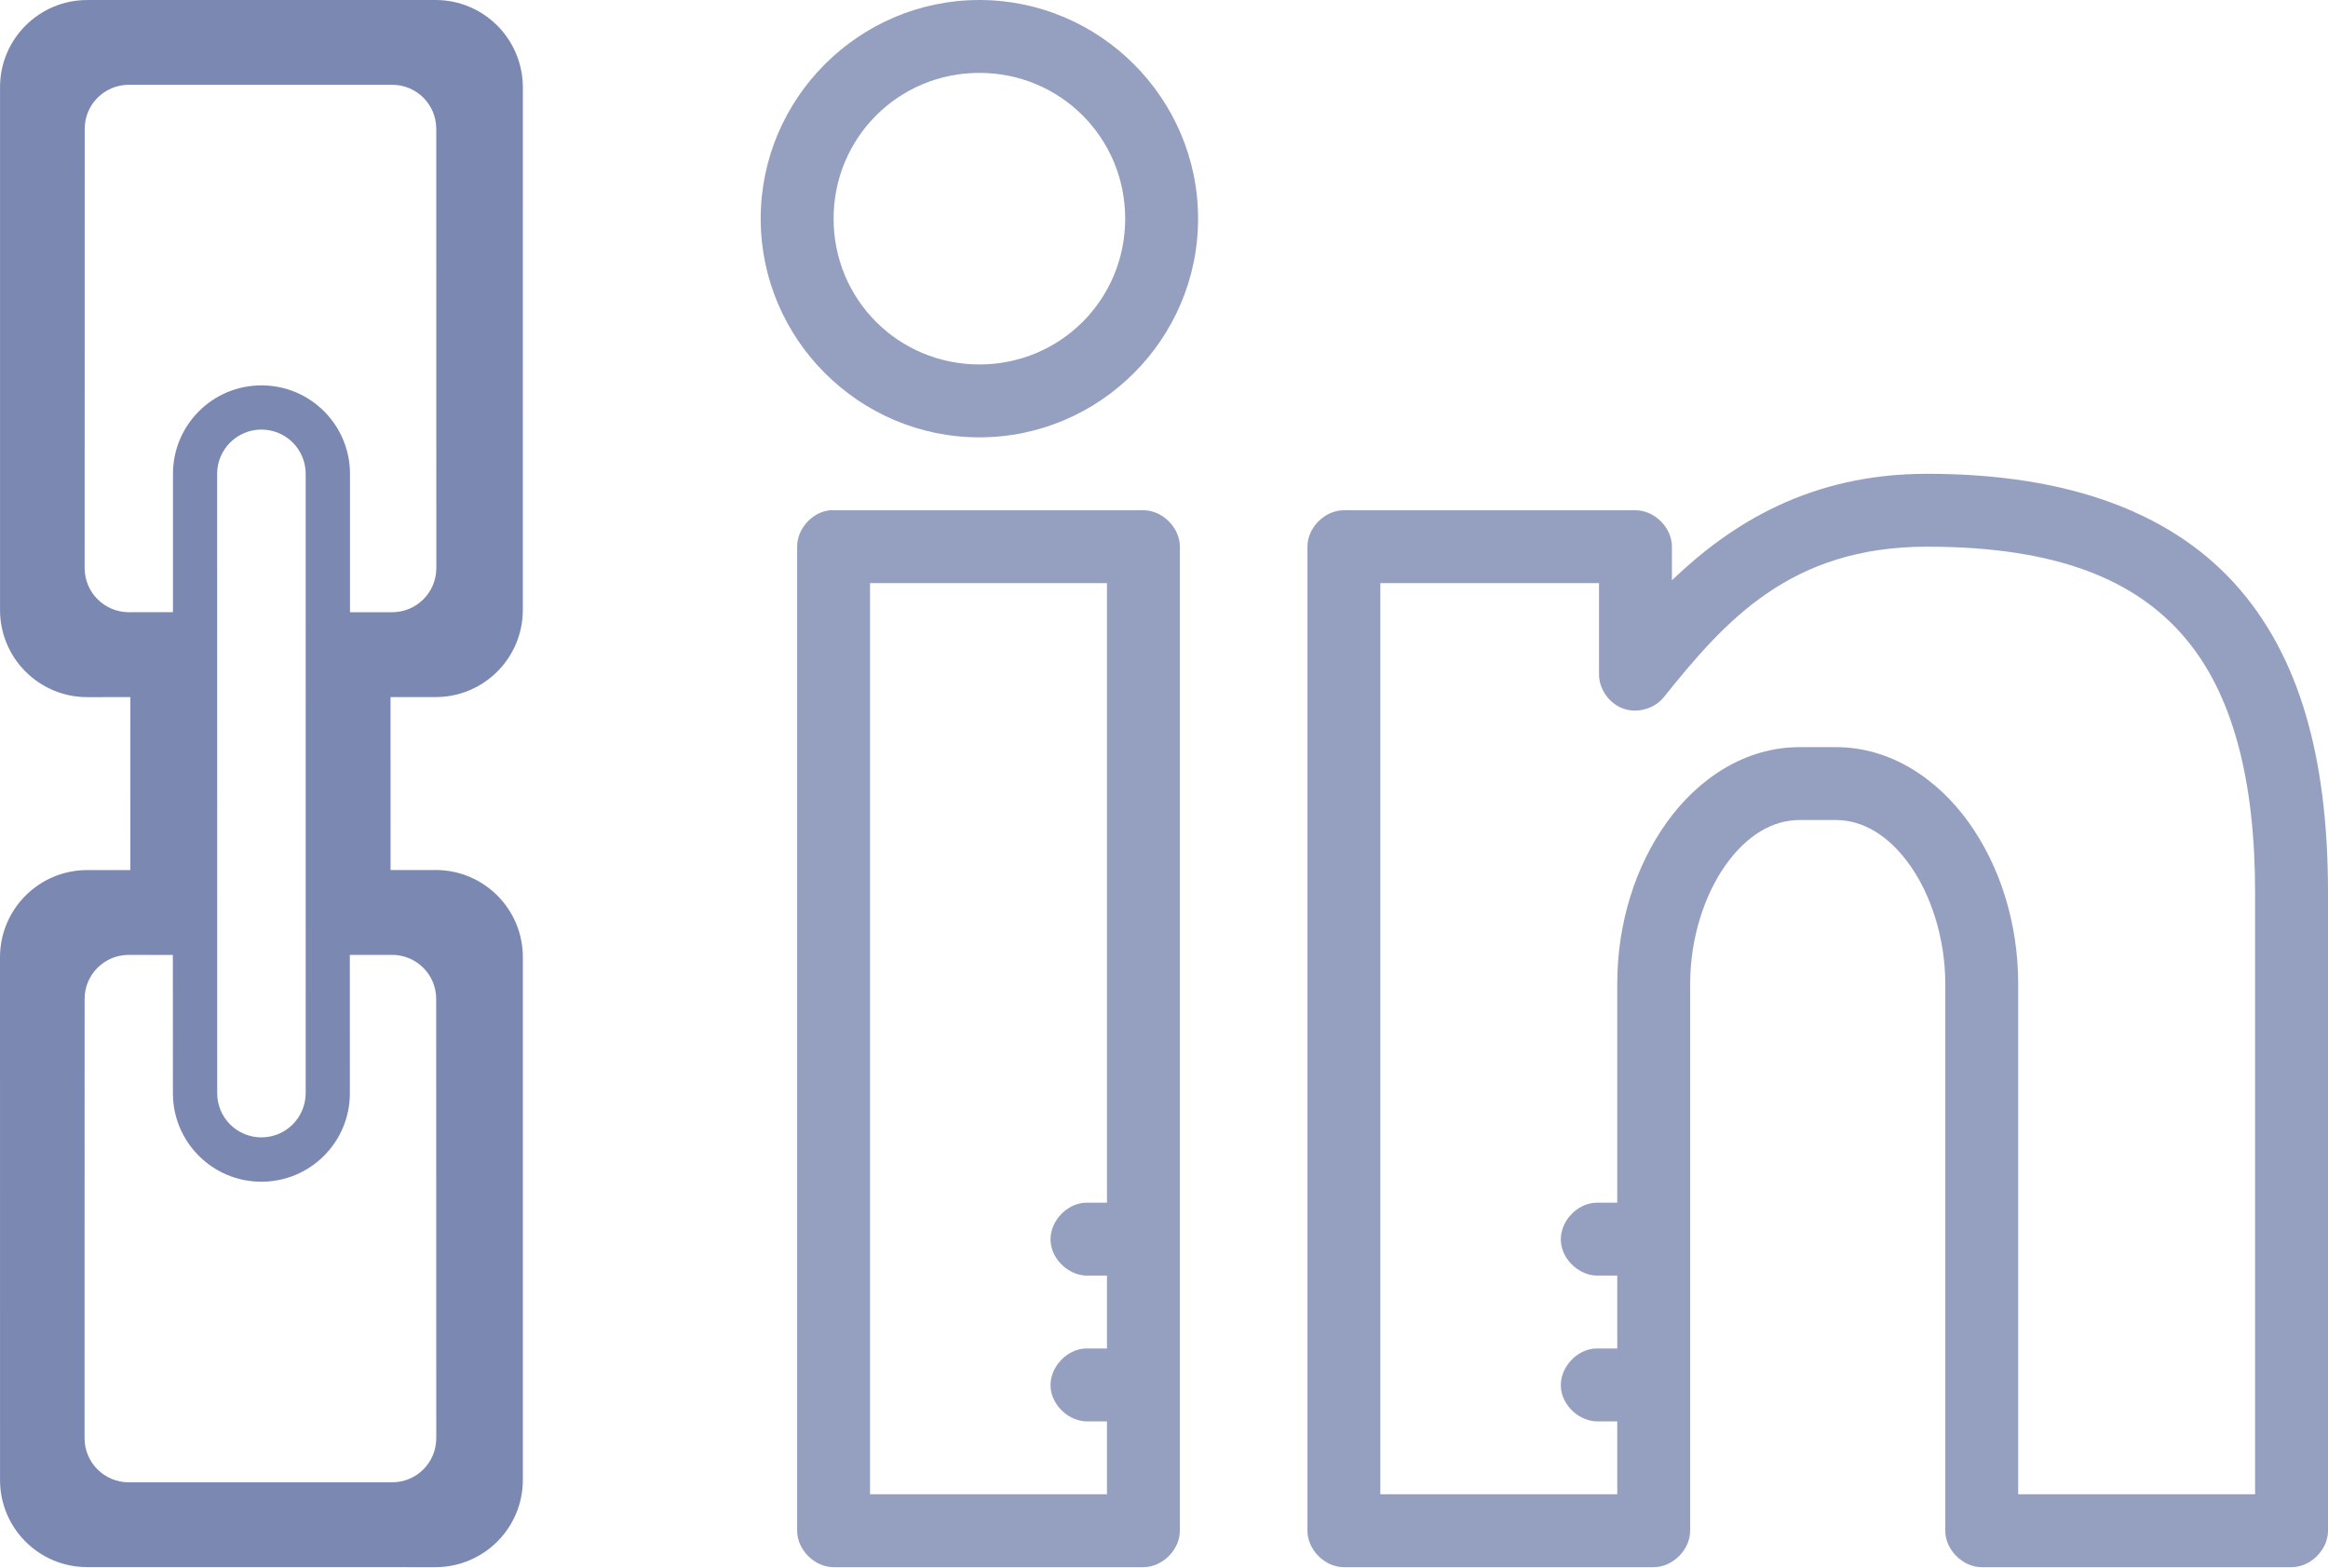
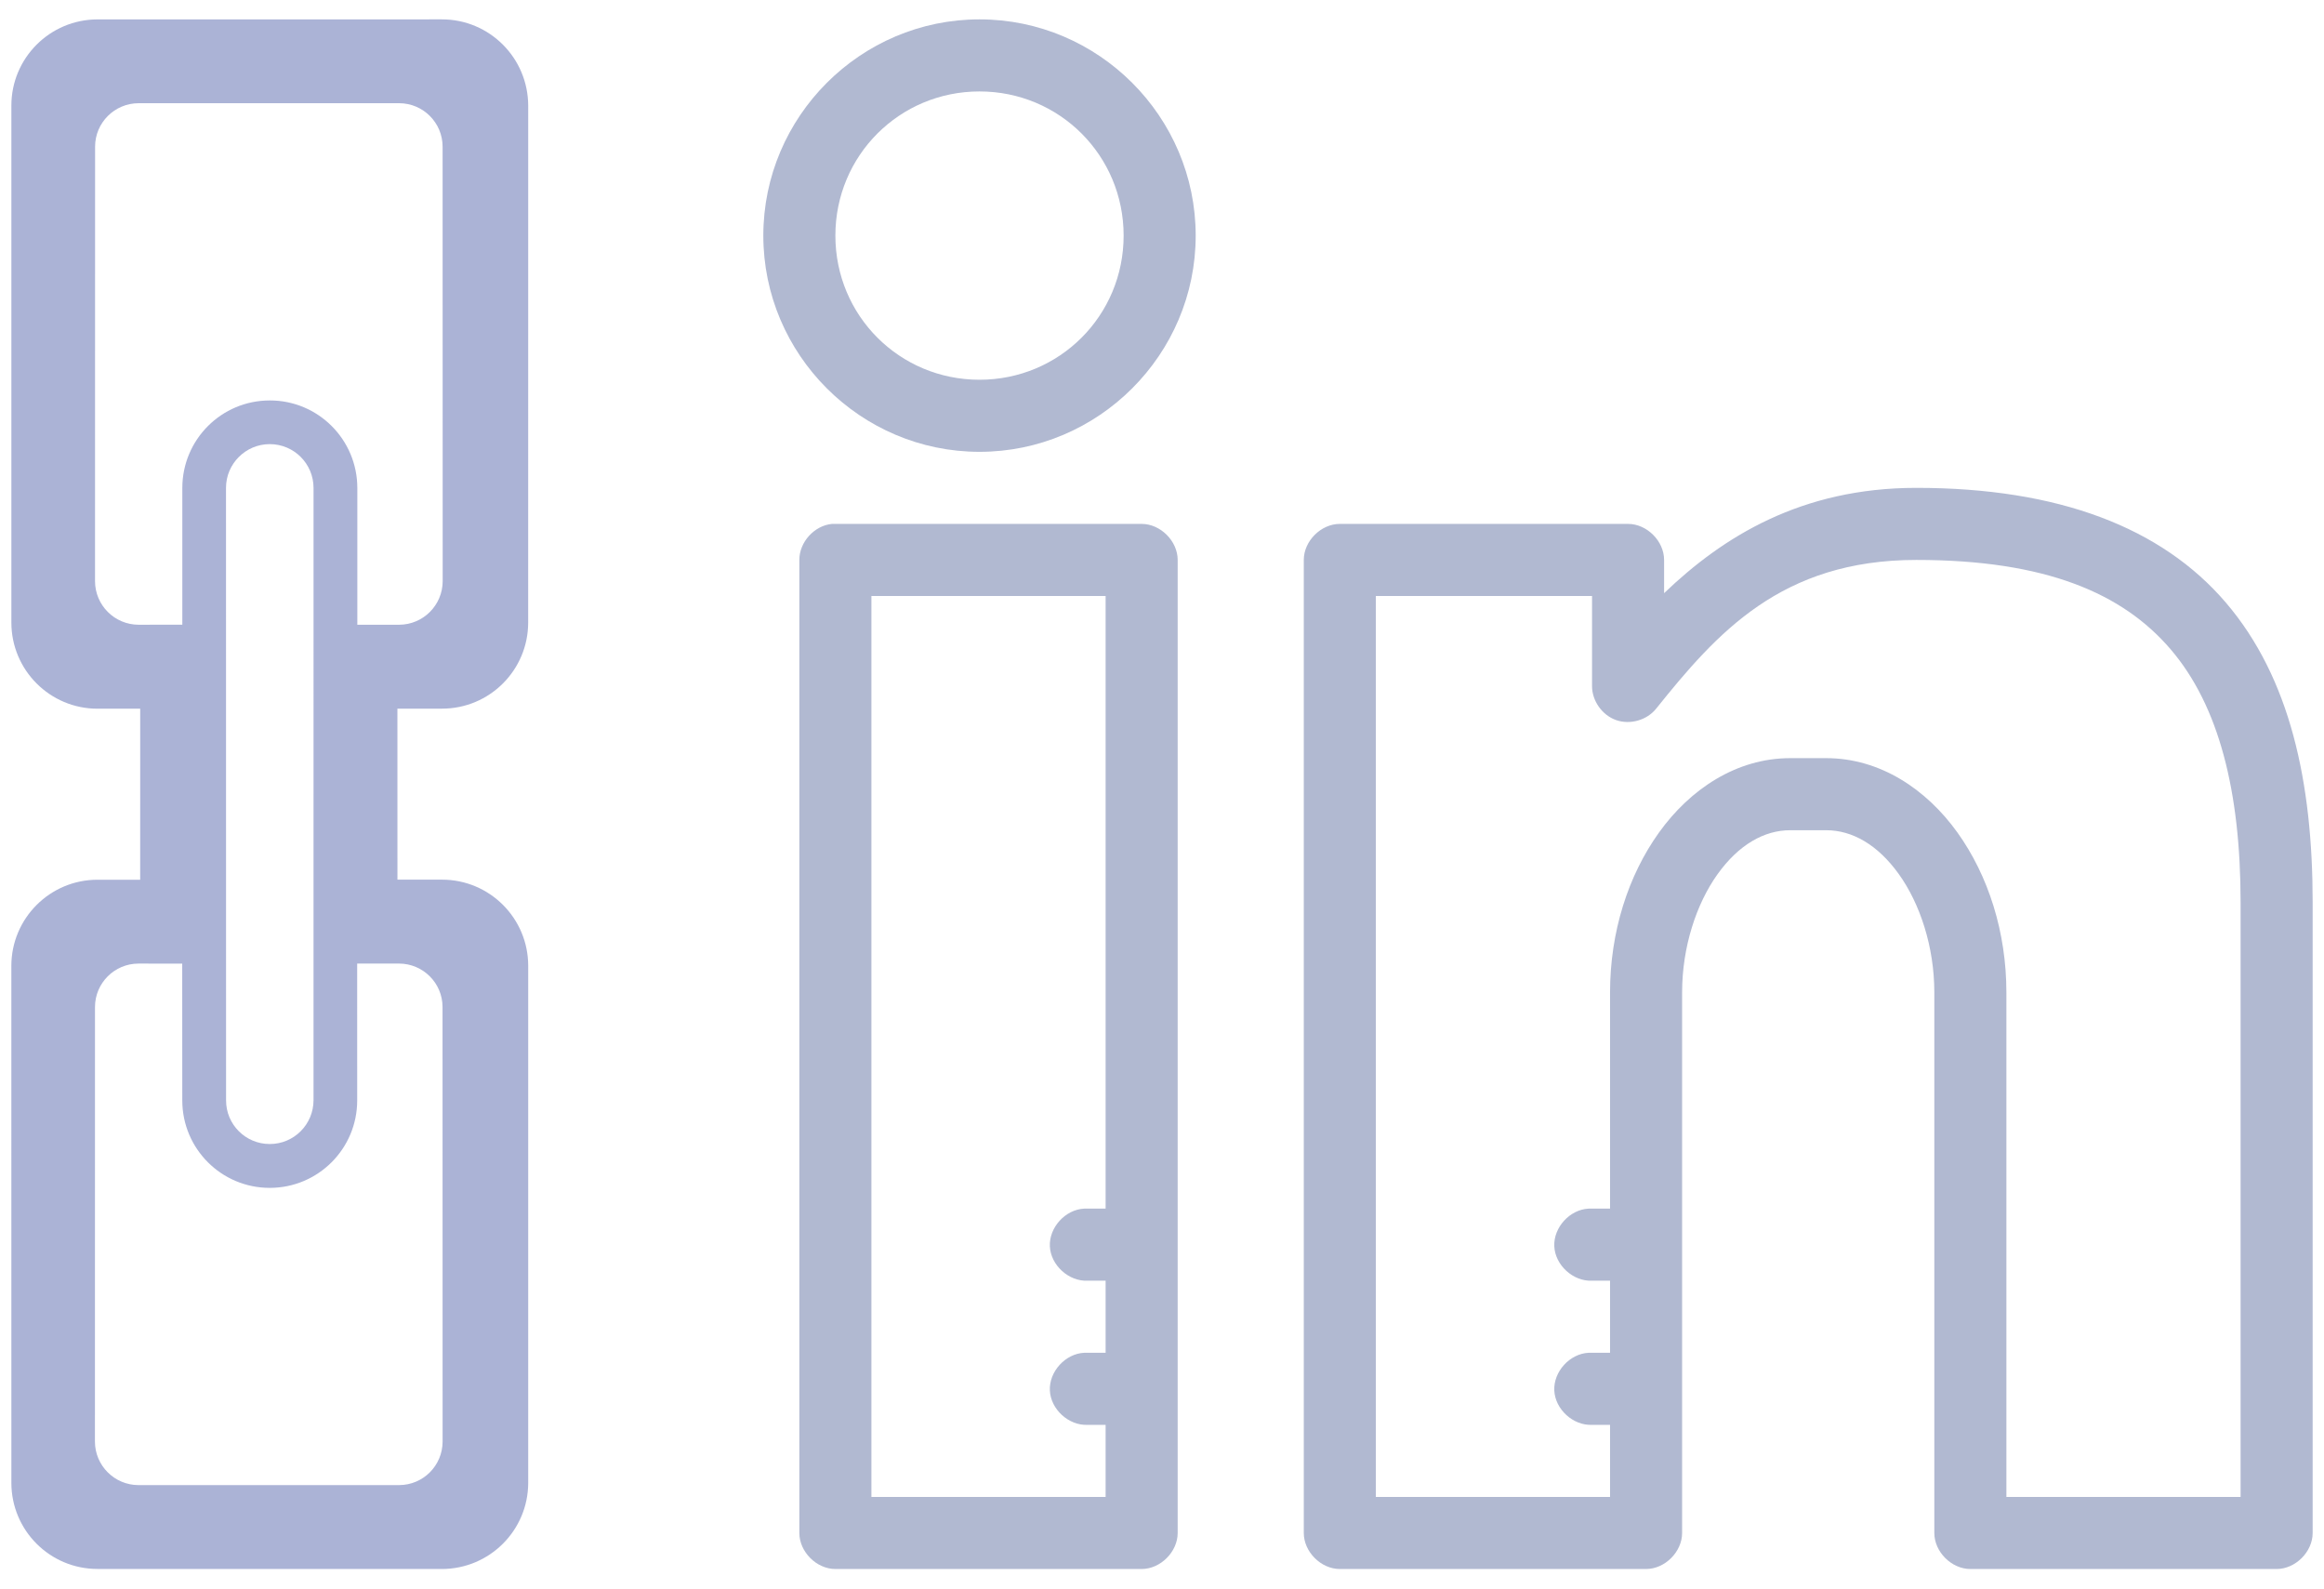
- <svg xmlns="http://www.w3.org/2000/svg" version="1.1" x="0px" y="0px" viewBox="0 0 29.707 20" enable-background="new 0 0 100 100" xml:space="preserve" id="svg16" width="29.707" height="20">
+ <svg xmlns="http://www.w3.org/2000/svg" version="1.1" x="0px" y="0px" viewBox="0 0 30 20.5" enable-background="new 0 0 100 100" xml:space="preserve" id="svg16" width="30" height="20.5">
  <defs id="defs20" />
-   <text x="-48.503" y="31.819" font-size="5px" font-weight="bold" id="text12" style="font-weight:bold;font-size:5px;font-family:'Helvetica Neue', Helvetica, Arial-Unicode, Arial, Sans-serif;fill:#000000">Created by Nathan Diesel</text>
-   <text x="-48.503" y="36.819" font-size="5px" font-weight="bold" id="text14" style="font-weight:bold;font-size:5px;font-family:'Helvetica Neue', Helvetica, Arial-Unicode, Arial, Sans-serif;fill:#000000">from the Noun Project</text>
-   <g transform="matrix(0.202381,0,0,0.202381,41.97433,-212.2614)" id="g4-7" style="fill:#7b88b2;fill-opacity:1">
+   <text x="-48.503" y="32.319" font-size="5px" font-weight="bold" id="text12" style="font-weight:bold;font-size:5px;font-family:'Helvetica Neue', Helvetica, Arial-Unicode, Arial, Sans-serif;fill:#000000">Created by Nathan Diesel</text>
+   <text x="-48.503" y="37.319" font-size="5px" font-weight="bold" id="text14" style="font-weight:bold;font-size:5px;font-family:'Helvetica Neue', Helvetica, Arial-Unicode, Arial, Sans-serif;fill:#000000">from the Noun Project</text>
+   <g transform="matrix(0.202381,0,0,0.202381,41.97433,-211.7614)" id="g4-7" style="fill:#7b88b2;fill-opacity:1">
    <path style="color:#000000;text-indent:0;text-transform:none;direction:ltr;baseline-shift:baseline;display:inline;overflow:visible;visibility:visible;fill:#7b88b2;fill-opacity:1;stroke:none;stroke-width:1;enable-background:accumulate" d="m 18.999,960.363 c -6.063,0 -11,4.937 -11,11 0,6.063 4.937,11 11,11 6.063,0 11,-4.937 11,-11 0,-6.063 -4.937,-11 -11,-11 z m 0,2 c 4.982,0 9,4.018 9,9 0,4.982 -4.018,9 -9,9 -4.982,0 -9,-4.018 -9,-9 0,-4.982 4.018,-9 9,-9 z m 51.999,23.999 c -7.309,0 -11.706,3.625 -15,7.344 v -4.344 c -5.2e-5,-0.524 -0.476,-1 -1,-1 H 38.998 c -0.524,5e-5 -1,0.476 -1,1 v 53.999 c 5.2e-5,0.524 0.476,1 1,1 h 17 c 0.524,-10e-5 1,-0.476 1,-1 v -29.999 c 0,-2.734 0.848,-5.301 2.156,-7.125 1.308,-1.824 3.013,-2.875 4.844,-2.875 h 2 c 1.83,0 3.535,1.051 4.844,2.875 1.308,1.824 2.156,4.391 2.156,7.125 v 29.999 c 5.2e-5,0.524 0.476,1 1,1 h 17 c 0.524,-10e-5 1,-0.476 1,-1 v -34.999 c 0,-6.539 -1.254,-12.06 -4.594,-15.968 -3.339,-3.909 -8.689,-6.031 -16.406,-6.031 z m -60.186,2 c -0.458,0.087 -0.821,0.533 -0.812,1 v 53.999 c 5.2e-5,0.524 0.476,1 1,1 H 27.999 c 0.524,-10e-5 1,-0.476 1,-1 v -53.999 c -5.2e-5,-0.524 -0.476,-1 -1,-1 -5.723,0 -11.479,0 -17.187,0 z m 60.186,0 c 7.355,0 12.013,1.958 14.906,5.344 2.893,3.386 4.094,8.373 4.094,14.656 v 33.999 H 74.998 v -28.999 c 0,-3.139 -0.948,-6.105 -2.531,-8.312 -1.583,-2.208 -3.867,-3.688 -6.469,-3.688 h -2 c -2.602,0 -4.885,1.48 -6.469,3.688 -1.583,2.208 -2.531,5.174 -2.531,8.312 v 13 c -0.72,-2e-4 -1.483,0 -2.187,0 -0.524,0.049 -0.955,0.57 -0.906,1.094 0.049,0.524 0.57,0.955 1.094,0.906 h 2 v 6 c -0.72,-2e-4 -1.483,0 -2.187,0 -0.524,0.049 -0.955,0.57 -0.906,1.094 0.049,0.524 0.57,0.955 1.094,0.906 h 2 v 6 H 39.998 v -51.999 h 14 v 6 c -4.08e-4,0.823 1.268,1.268 1.781,0.625 3.388,-4.224 7.335,-8.625 15.218,-8.625 z m -58.999,2 h 15 v 35.999 c -0.72,-2e-4 -1.483,0 -2.187,0 -0.524,0.049 -0.955,0.57 -0.906,1.094 0.049,0.524 0.57,0.955 1.094,0.906 h 2 v 6 c -0.72,-2e-4 -1.483,0 -2.187,0 -0.524,0.049 -0.955,0.57 -0.906,1.094 0.049,0.524 0.57,0.955 1.094,0.906 h 2 v 6 H 11.999 Z" marker="none" visibility="visible" display="inline" overflow="visible" id="path2-9" />
  </g>
-   <path id="path2-7" overflow="visible" display="inline" visibility="visible" marker="none" d="m 12.498,-50.964 c -1.536,0 -2.791,1.255 -2.791,2.791 0,1.536 1.255,2.791 2.791,2.791 1.536,-10e-7 2.791,-1.255 2.791,-2.791 0,-1.536 -1.255,-2.791 -2.791,-2.791 z m 0,0.93 c 1.033,1e-6 1.86,0.827 1.86,1.86 -10e-7,1.033 -0.827,1.86 -1.86,1.86 -1.033,0 -1.86,-0.827 -1.86,-1.86 -2e-6,-1.033 0.827,-1.86 1.86,-1.86 z m 12.093,5.116 c -1.487,10e-7 -2.498,0.632 -3.256,1.359 l -1e-6,-0.429 c -2.3e-5,-0.244 -0.222,-0.465 -0.465,-0.465 h -3.721 c -0.244,2.6e-5 -0.465,0.222 -0.465,0.465 l 1e-6,12.558 c 2.4e-5,0.244 0.222,0.465 0.465,0.465 h 3.953 c 0.244,-2.3e-5 0.465,-0.222 0.465,-0.465 v -6.977 c 0,-0.589 0.186,-1.147 0.458,-1.526 0.272,-0.38 0.602,-0.567 0.937,-0.567 h 0.465 c 0.336,0 0.665,0.187 0.938,0.567 0.272,0.38 0.458,0.938 0.458,1.526 v 6.977 c 2.5e-5,0.244 0.222,0.465 0.465,0.465 h 3.953 c 0.244,-2.2e-5 0.465,-0.222 0.465,-0.465 l -1e-6,-2.558 c 0.004,-0.246 -0.219,-0.472 -0.465,-0.472 -0.246,10e-7 -0.469,0.226 -0.465,0.472 l 7e-6,2.093 h -3.023 v -6.512 c 0,-0.777 -0.232,-1.506 -0.632,-2.064 -0.4,-0.558 -0.999,-0.959 -1.693,-0.959 H 22.963 c -0.695,0 -1.293,0.401 -1.693,0.959 -0.4,0.558 -0.632,1.287 -0.632,2.064 v 2.791 c -0.091,-6.7e-5 -0.189,0 -0.276,0 -0.244,0.011 -0.455,0.243 -0.443,0.487 0.011,0.244 0.243,0.455 0.487,0.443 h 0.233 v 0.93 c -0.091,-6.7e-5 -0.189,0 -0.276,0 -0.244,0.011 -0.455,0.243 -0.443,0.487 0.011,0.244 0.243,0.455 0.487,0.443 h 0.233 v 0.93 l -3.023,-1e-6 4e-6,-11.628 2.791,-1e-6 1e-6,1.163 c -9.4e-5,0.191 0.131,0.376 0.311,0.439 0.181,0.063 0.398,9.43e-4 0.517,-0.148 0.781,-0.974 1.613,-1.919 3.358,-1.919 1.668,1e-6 2.664,0.429 3.285,1.156 0.621,0.727 0.901,1.832 0.901,3.263 l -1e-6,3.721 c -0.004,0.246 0.219,0.472 0.465,0.472 0.246,0 0.469,-0.226 0.465,-0.472 l -6e-6,-3.721 c -1e-6,-1.55 -0.291,-2.897 -1.119,-3.866 -0.829,-0.97 -2.16,-1.483 -3.997,-1.483 z m -13.997,0.465 c -0.229,0.022 -0.423,0.235 -0.422,0.465 v 12.558 c 2.6e-5,0.244 0.222,0.465 0.465,0.465 h 3.953 c 0.244,-2.4e-5 0.465,-0.222 0.465,-0.465 l -1e-6,-12.558 c -2.4e-5,-0.244 -0.222,-0.465 -0.465,-0.465 -1.331,0 -2.669,0 -3.997,0 z m 0.509,0.93 h 3.023 l -3e-6,7.907 c -0.091,-6.6e-5 -0.189,0 -0.276,0 -0.244,0.011 -0.455,0.243 -0.443,0.487 0.011,0.244 0.243,0.455 0.487,0.443 h 0.233 v 0.93 c -0.091,-6.6e-5 -0.189,10e-7 -0.276,10e-7 -0.244,0.011 -0.455,0.243 -0.443,0.487 0.011,0.244 0.243,0.455 0.487,0.443 l 0.233,1e-6 v 0.93 l -3.023,1e-6 z" style="color:#000000;text-indent:0;text-transform:none;direction:ltr;baseline-shift:baseline;display:inline;overflow:visible;visibility:visible;fill:#95a0c1;fill-opacity:1;stroke:none;stroke-width:0.233;enable-background:accumulate" />
-   <g id="g10" transform="matrix(-0.1283451,0,0,-0.1284883,-9.36867,-10.97653)" style="fill:#7b88b2;fill-opacity:1">
+   <path id="path2-7" overflow="visible" display="inline" visibility="visible" marker="none" d="m 12.498,-50.464 c -1.536,0 -2.791,1.255 -2.791,2.791 0,1.536 1.255,2.791 2.791,2.791 1.536,-1e-6 2.791,-1.255 2.791,-2.791 0,-1.536 -1.255,-2.791 -2.791,-2.791 z m 0,0.93 c 1.033,10e-7 1.86,0.827 1.86,1.86 -10e-7,1.033 -0.827,1.86 -1.86,1.86 -1.033,0 -1.86,-0.827 -1.86,-1.86 -2e-6,-1.033 0.827,-1.86 1.86,-1.86 z m 12.093,5.116 c -1.487,1e-6 -2.498,0.632 -3.256,1.359 l -1e-6,-0.429 c -2.3e-5,-0.244 -0.222,-0.465 -0.465,-0.465 h -3.721 c -0.244,2.6e-5 -0.465,0.222 -0.465,0.465 l 1e-6,12.558 c 2.4e-5,0.244 0.222,0.465 0.465,0.465 h 3.953 c 0.244,-2.3e-5 0.465,-0.222 0.465,-0.465 v -6.977 c 0,-0.589 0.186,-1.147 0.458,-1.526 0.272,-0.38 0.602,-0.567 0.937,-0.567 h 0.465 c 0.336,0 0.665,0.187 0.938,0.567 0.272,0.38 0.458,0.938 0.458,1.526 v 6.977 c 2.5e-5,0.244 0.222,0.465 0.465,0.465 h 3.953 c 0.244,-2.2e-5 0.465,-0.222 0.465,-0.465 l -1e-6,-2.558 c 0.004,-0.246 -0.219,-0.472 -0.465,-0.472 -0.246,10e-7 -0.469,0.226 -0.465,0.472 l 7e-6,2.093 h -3.023 v -6.512 c 0,-0.777 -0.232,-1.506 -0.632,-2.064 -0.4,-0.558 -0.999,-0.959 -1.693,-0.959 H 22.963 c -0.695,0 -1.293,0.401 -1.693,0.959 -0.4,0.558 -0.632,1.287 -0.632,2.064 v 2.791 c -0.091,-6.7e-5 -0.189,0 -0.276,0 -0.244,0.011 -0.455,0.243 -0.443,0.487 0.011,0.244 0.243,0.455 0.487,0.443 h 0.233 v 0.93 c -0.091,-6.7e-5 -0.189,0 -0.276,0 -0.244,0.011 -0.455,0.243 -0.443,0.487 0.011,0.244 0.243,0.455 0.487,0.443 h 0.233 v 0.93 l -3.023,-1e-6 4e-6,-11.628 2.791,-10e-7 1e-6,1.163 c -9.4e-5,0.191 0.131,0.376 0.311,0.439 0.181,0.063 0.398,9.43e-4 0.517,-0.148 0.781,-0.974 1.613,-1.919 3.358,-1.919 1.668,10e-7 2.664,0.429 3.285,1.156 0.621,0.727 0.901,1.832 0.901,3.263 l -1e-6,3.721 c -0.004,0.246 0.219,0.472 0.465,0.472 0.246,0 0.469,-0.226 0.465,-0.472 l -6e-6,-3.721 c -1e-6,-1.55 -0.291,-2.897 -1.119,-3.866 -0.829,-0.97 -2.16,-1.483 -3.997,-1.483 z m -13.997,0.465 c -0.229,0.022 -0.423,0.235 -0.422,0.465 v 12.558 c 2.6e-5,0.244 0.222,0.465 0.465,0.465 h 3.953 c 0.244,-2.4e-5 0.465,-0.222 0.465,-0.465 l -1e-6,-12.558 c -2.4e-5,-0.244 -0.222,-0.465 -0.465,-0.465 -1.331,0 -2.669,0 -3.997,0 z m 0.509,0.93 h 3.023 l -3e-6,7.907 c -0.091,-6.6e-5 -0.189,0 -0.276,0 -0.244,0.011 -0.455,0.243 -0.443,0.487 0.011,0.244 0.243,0.455 0.487,0.443 h 0.233 v 0.93 c -0.091,-6.6e-5 -0.189,10e-7 -0.276,10e-7 -0.244,0.011 -0.455,0.243 -0.443,0.487 0.011,0.244 0.243,0.455 0.487,0.443 l 0.233,10e-7 v 0.93 l -3.023,10e-7 z" style="color:#000000;text-indent:0;text-transform:none;direction:ltr;baseline-shift:baseline;display:inline;overflow:visible;visibility:visible;fill:#95a0c1;fill-opacity:1;stroke:none;stroke-width:0.233;enable-background:accumulate" />
+   <g id="g10" transform="matrix(-0.1283451,0,0,-0.1284883,-9.36867,-10.47654)" style="fill:#7b88b2;fill-opacity:1">
    <g id="g4" style="fill:#7b88b2;fill-opacity:1">
      <path d="M 75.394,58.138 88.067,45.463 c 9.245,-9.243 9.245,-24.286 0,-33.529 -9.244,-9.246 -24.286,-9.246 -33.53,0 L 36.248,30.223 c -9.245,9.243 -9.245,24.286 0,33.529 1.365,1.366 2.859,2.524 4.44,3.486 l 9.791,-9.792 C 48.614,57 46.845,56.059 45.393,54.608 c -4.202,-4.202 -4.202,-11.04 0,-15.241 L 63.682,21.078 c 4.202,-4.202 11.04,-4.202 15.241,0 4.202,4.202 4.202,11.039 0,15.241 l -5.373,5.374 c 2.214,5.211 2.826,10.942 1.844,16.445 z" id="path2" style="fill:#7b88b2;fill-opacity:1" />
    </g>
    <g id="g8" style="fill:#7b88b2;fill-opacity:1">
      <path d="M 24.607,41.862 11.934,54.536 c -9.246,9.244 -9.246,24.286 0,33.53 9.243,9.245 24.286,9.245 33.53,0 L 63.752,69.777 c 9.245,-9.244 9.244,-24.286 0,-33.529 -1.364,-1.366 -2.858,-2.524 -4.439,-3.486 l -9.791,9.792 c 1.864,0.447 3.633,1.386 5.086,2.838 4.202,4.202 4.202,11.039 0,15.241 l -18.29,18.289 c -4.202,4.202 -11.039,4.202 -15.241,0 -4.202,-4.202 -4.202,-11.039 0,-15.241 l 5.374,-5.373 C 24.236,53.097 23.624,47.365 24.607,41.862 Z" id="path6" style="fill:#7b88b2;fill-opacity:1" />
    </g>
  </g>
-   <g transform="matrix(0.2272727,0,0,0.2272727,39.71245,-262.8092)" id="g4-3" style="fill:#95a0c1;fill-opacity:1">
+   <g transform="matrix(0.2272727,0,0,0.2272727,39.71245,-262.3092)" id="g4-3" style="fill:#95a0c1;fill-opacity:1">
    <path style="color:#000000;text-indent:0;text-transform:none;direction:ltr;baseline-shift:baseline;display:inline;overflow:visible;visibility:visible;fill:#95a0c1;fill-opacity:1;stroke:none;enable-background:accumulate" d="M 19,6 C 11.856,6 6,11.856 6,19 6,26.144 11.856,32 19,32 26.144,32 32,26.144 32,19 32,11.856 26.144,6 19,6 Z m 0,6 c 3.902,0 7,3.098 7,7 0,3.902 -3.098,7 -7,7 -3.902,0 -7,-3.098 -7,-7 0,-3.902 3.098,-7 7,-7 z M 71,32 C 65.326,32 61.228,34.132 58,36.75 57.876,35.264 56.491,33.995 55,34 H 39 c -1.571,1.57e-4 -3,1.429 -3,3 v 54 c 1.57e-4,1.571 1.429,3 3,3 h 17 c 1.571,-1.57e-4 3,-1.429 3,-3 V 61 c 0,-2.329 0.748,-4.528 1.781,-5.969 C 61.815,53.591 62.941,53 64,53 h 2 c 1.059,0 2.185,0.591 3.219,2.031 C 70.252,56.472 71,58.671 71,61 v 30 c 1.57e-4,1.571 1.429,3 3,3 h 17 c 1.571,-1.57e-4 3,-1.429 3,-3 V 56 C 94,49.205 92.723,43.15 88.938,38.719 85.152,34.287 79.078,32 71,32 Z M 10.688,34 C 9.224,34.153 7.992,35.528 8,37 v 54 c 1.571e-4,1.571 1.429,3 3,3 h 17 c 1.571,-1.57e-4 3,-1.429 3,-3 V 37 c -1.57e-4,-1.571 -1.429,-3 -3,-3 -5.759,-9e-6 -11.578,0 -17.312,0 z M 71,38 c 6.993,0 10.929,1.762 13.375,4.625 C 86.821,45.488 88,49.974 88,56 V 88 H 77 V 61 C 77,57.456 75.952,54.122 74.094,51.531 72.235,48.94 69.373,47 66,47 h -2 c -3.373,0 -6.235,1.94 -8.094,4.531 C 54.048,54.122 53,57.456 53,61 v 11 c -0.104,-0.005 -0.208,-0.005 -0.312,0 -1.571,0.082 -2.926,1.585 -2.844,3.156 C 49.925,76.727 51.429,78.082 53,78 v 2 c -0.104,-0.005 -0.208,-0.005 -0.312,0 -1.571,0.082 -2.926,1.585 -2.844,3.156 C 49.925,84.727 51.429,86.082 53,86 v 2 H 42 V 40 h 10 v 4 c -6.13e-4,1.234 0.843,2.424 2.007,2.833 1.164,0.409 2.566,0.006 3.337,-0.958 C 60.671,41.727 63.88,38 71,38 Z m -57,2 h 11 v 32 c -0.104,-0.005 -0.208,-0.005 -0.312,0 -1.571,0.082 -2.926,1.585 -2.844,3.156 C 21.925,76.727 23.429,78.082 25,78 v 2 c -0.104,-0.005 -0.208,-0.005 -0.312,0 -1.571,0.082 -2.926,1.585 -2.844,3.156 C 21.925,84.727 23.429,86.082 25,86 v 2 H 14 Z" transform="translate(0,952.3622)" marker="none" visibility="visible" display="inline" overflow="visible" id="path2-8" />
  </g>
-   <g transform="matrix(0.2262183,0.2262183,-0.2262183,0.2262183,283.6524,-193.0371)" id="g4-9" style="fill:#7b88b2;fill-opacity:1">
+   <g transform="matrix(0.2262183,0.2262183,-0.2262183,0.2262183,283.6524,-192.5371)" id="g4-9" style="fill:#7b88b2;fill-opacity:1">
    <path style="color:#000000;text-indent:0;text-transform:none;direction:ltr;baseline-shift:baseline;display:inline;overflow:visible;visibility:visible;fill:#7b88b2;fill-opacity:1;stroke:none;enable-background:accumulate" d="m -328.321,1010.141 c -7.015,7.015 -7.015,18.441 -2.1e-4,25.456 7.015,7.014 18.441,7.014 25.456,-2e-4 l 14.142,-14.142 c 7.015,-7.015 7.015,-18.441 2.1e-4,-25.456 a 3,3 45 1 0 -4.243,4.243 c 4.737,4.737 4.737,12.233 -1.4e-4,16.97 l -14.142,14.142 c -4.738,4.737 -12.233,4.738 -16.97,10e-5 -4.737,-4.737 -4.737,-12.233 1.4e-4,-16.97 l 13.435,-13.435 a 3,3 45 1 0 -4.243,-4.243 z m 26.87,-26.87 c -7.015,7.015 -7.015,18.441 -2e-4,25.456 a 3,3 45 1 0 4.243,-4.243 c -4.737,-4.737 -4.737,-12.233 1.3e-4,-16.97 l 14.142,-14.142 c 4.738,-4.738 12.233,-4.738 16.97,-1.5e-4 4.737,4.737 4.737,12.233 -1.2e-4,16.97 l -13.435,13.435 a 3,3 45 1 0 4.243,4.243 l 13.435,-13.435 c 7.015,-7.015 7.015,-18.441 2.2e-4,-25.456 -7.014,-7.014 -18.441,-7.014 -25.456,2.1e-4 z" marker="none" visibility="visible" display="inline" overflow="visible" id="path2-0" />
  </g>
-   <g id="g1005">
-     <g id="g965">
-       <path style="clip-rule:evenodd;fill:#7b88b2;fill-opacity:1;fill-rule:evenodd;stroke-width:0.561" d="M 3.9952938e-4,18.887 0,12.216 c 3.9905879e-4,-0.614 0.498,-1.112 1.112,-1.112 l 0.551,3.94e-4 3.957e-4,-2.208 -0.551,3.96e-4 c -0.614,0 -1.112,-0.498 -1.112,-1.112 L 3.9741174e-4,1.113 C 9.411764e-7,0.499 0.498,3.952e-4 1.113,3.943e-4 L 5.559,0 c 0.614,3.963e-4 1.111,0.498 1.113,1.113 l -3.929e-4,6.671 c -2.3e-6,0.614 -0.497,1.112 -1.112,1.112 l -0.576,-2e-6 3.995e-4,2.207 0.576,10e-7 c 0.614,0 1.112,0.498 1.112,1.112 l -1.2e-6,6.672 c -3.976e-4,0.614 -0.498,1.111 -1.113,1.113 l -4.446,-8e-4 C 0.498,20 2.352941e-6,19.502 4.0023526e-4,18.887 Z M 5.006,7.813 c 0.31,-8.16e-4 0.561,-0.252 0.562,-0.562 L 5.567,1.643 C 5.567,1.334 5.316,1.083 5.007,1.082 l -3.364,-8e-7 C 1.332,1.083 1.081,1.334 1.081,1.643 l -8.16e-4,5.608 c 8.16e-4,0.31 0.252,0.561 0.562,0.562 l 0.565,-8.08e-4 2.5e-6,-1.765 c 4.007e-4,-0.624 0.505,-1.129 1.129,-1.129 0.624,-8.16e-4 1.13,0.505 1.13,1.13 l -5e-7,1.765 z M 3.901,6.048 c -3.8e-6,-0.313 -0.252,-0.566 -0.566,-0.566 -0.311,3.98e-4 -0.564,0.254 -0.564,0.564 l 8.16e-4,7.905 c -8.16e-4,0.312 0.252,0.564 0.564,0.564 0.312,-10e-7 0.564,-0.252 0.565,-0.565 z M 1.642,18.917 h 3.364 c 0.31,-8e-4 0.56,-0.251 0.561,-0.561 l -8.16e-4,-5.609 c 0,-0.309 -0.251,-0.56 -0.561,-0.561 l -0.541,1e-6 3.985e-4,1.766 c -4e-7,0.624 -0.505,1.129 -1.129,1.129 -0.624,0 -1.129,-0.505 -1.129,-1.129 l -8.16e-4,-1.765 -0.565,-8e-4 c -0.31,8e-4 -0.561,0.252 -0.561,0.561 l -8.08e-4,5.608 c 8.08e-4,0.31 0.252,0.561 0.562,0.562 z" id="path2-27" />
-       <g transform="matrix(0.2325581,0,0,0.2325581,8.079144,-223.1075)" id="g4-5" style="fill:#95a0c1;fill-opacity:1">
-         <path style="color:#000000;text-indent:0;text-transform:none;direction:ltr;baseline-shift:baseline;display:inline;overflow:visible;visibility:visible;fill:#95a0c1;fill-opacity:1;stroke:none;enable-background:accumulate" d="M 19,7 C 12.396,7 7,12.396 7,19 7,25.604 12.396,31 19,31 25.604,31 31,25.604 31,19 31,12.396 25.604,7 19,7 Z m 0,4 c 4.442,0 8,3.558 8,8 0,4.442 -3.558,8 -8,8 -4.442,0 -8,-3.558 -8,-8 0,-4.442 3.558,-8 8,-8 z m 52,22 c -6.395,0 -10.741,2.719 -14,5.844 V 37 c -1.05e-4,-1.047 -0.953,-2 -2,-2 H 39 c -1.047,1.05e-4 -2,0.953 -2,2 v 54 c 1.05e-4,1.047 0.953,2 2,2 h 17 c 1.047,-1.05e-4 2,-0.953 2,-2 V 61 c 0,-2.531 0.798,-4.93 1.969,-6.562 C 61.14,52.805 62.555,52 64,52 h 2 c 1.445,0 2.86,0.805 4.031,2.438 C 71.202,56.07 72,58.469 72,61 v 30 c 1.05e-4,1.047 0.953,2 2,2 h 17 c 1.047,-1.05e-4 2,-0.953 2,-2 V 56 C 93,49.333 91.75,43.545 88.188,39.375 84.625,35.205 78.897,33 71,33 Z M 10.812,35 C 9.829,35.093 8.996,36.012 9,37 v 54 c 1.047e-4,1.047 0.953,2 2,2 h 17 c 1.047,-1.05e-4 2,-0.953 2,-2 V 37 c -1.05e-4,-1.047 -0.953,-2 -2,-2 -5.723,-2e-6 -11.478,0 -17.188,0 z M 71,37 c 7.174,0 11.455,1.844 14.125,4.969 C 87.795,45.093 89,49.846 89,56 V 89 H 76 V 61 C 76,57.659 75.002,54.524 73.281,52.125 71.56,49.726 68.987,48 66,48 h -2 c -2.987,0 -5.56,1.726 -7.281,4.125 C 54.998,54.524 54,57.659 54,61 v 12 c -0.389,-2.96e-4 -0.812,0 -1.188,0 -1.047,0.049 -1.956,1.046 -1.907,2.094 C 50.955,76.141 51.953,77.049 53,77 h 1 v 4 c -0.389,-2.96e-4 -0.812,0 -1.188,0 -1.047,0.049 -1.956,1.046 -1.907,2.094 C 50.955,84.141 51.953,85.049 53,85 h 1 v 4 H 41 V 39 h 12 v 5 c -4.08e-4,0.823 0.562,1.616 1.338,1.888 C 55.114,46.161 56.049,45.893 56.562,45.25 59.92,41.064 63.498,37 71,37 Z m -58,2 h 13 v 34 c -0.389,-2.96e-4 -0.812,0 -1.188,0 -1.047,0.049 -1.956,1.046 -1.907,2.094 C 22.955,76.141 23.953,77.049 25,77 h 1 v 4 c -0.389,-2.96e-4 -0.812,0 -1.188,0 -1.047,0.049 -1.956,1.046 -1.907,2.094 C 22.955,84.141 23.953,85.049 25,85 h 1 v 4 H 13 Z" transform="translate(0,952.3622)" marker="none" visibility="visible" display="inline" overflow="visible" id="path2-2" />
-       </g>
+   <g id="g986" transform="translate(0.1464747,0.2499979)">
+     <path id="path2-27" d="M 3.9952938e-4,18.887 0,12.216 c 3.9905879e-4,-0.614 0.498,-1.112 1.112,-1.112 l 0.551,3.94e-4 3.957e-4,-2.208 -0.551,3.96e-4 c -0.614,0 -1.112,-0.498 -1.112,-1.112 L 3.9741174e-4,1.113 C 9.411764e-7,0.499 0.498,3.952e-4 1.113,3.943e-4 L 5.559,0 c 0.614,3.963e-4 1.111,0.498 1.113,1.113 l -3.929e-4,6.671 c -2.3e-6,0.614 -0.497,1.112 -1.112,1.112 l -0.576,-2e-6 3.995e-4,2.207 0.576,10e-7 c 0.614,0 1.112,0.498 1.112,1.112 l -1.2e-6,6.672 c -3.976e-4,0.614 -0.498,1.111 -1.113,1.113 l -4.446,-8e-4 C 0.498,20 2.352941e-6,19.502 4.0023526e-4,18.887 Z M 5.006,7.813 c 0.31,-8.16e-4 0.561,-0.252 0.562,-0.562 L 5.567,1.643 C 5.567,1.334 5.316,1.083 5.007,1.082 l -3.364,-8e-7 C 1.332,1.083 1.081,1.334 1.081,1.643 l -8.16e-4,5.608 c 8.16e-4,0.31 0.252,0.561 0.562,0.562 l 0.565,-8.08e-4 2.5e-6,-1.765 c 4.007e-4,-0.624 0.505,-1.129 1.129,-1.129 0.624,-8.16e-4 1.13,0.505 1.13,1.13 l -5e-7,1.765 z M 3.901,6.048 c -3.8e-6,-0.313 -0.252,-0.566 -0.566,-0.566 -0.311,3.98e-4 -0.564,0.254 -0.564,0.564 l 8.16e-4,7.905 c -8.16e-4,0.312 0.252,0.564 0.564,0.564 0.312,-10e-7 0.564,-0.252 0.565,-0.565 z M 1.642,18.917 h 3.364 c 0.31,-8e-4 0.56,-0.251 0.561,-0.561 l -8.16e-4,-5.609 c 0,-0.309 -0.251,-0.56 -0.561,-0.561 l -0.541,1e-6 3.985e-4,1.766 c -4e-7,0.624 -0.505,1.129 -1.129,1.129 -0.624,0 -1.129,-0.505 -1.129,-1.129 l -8.16e-4,-1.765 -0.565,-8e-4 c -0.31,8e-4 -0.561,0.252 -0.561,0.561 l -8.08e-4,5.608 c 8.08e-4,0.31 0.252,0.561 0.562,0.562 z" style="clip-rule:evenodd;fill:#abb3d6;fill-opacity:1;fill-rule:evenodd;stroke-width:0.561" />
+     <g style="fill:#b1b9d1;fill-opacity:1" id="g4-5" transform="matrix(0.2325581,0,0,0.2325581,8.079144,-223.1075)">
+       <path id="path2-2" overflow="visible" display="inline" visibility="visible" marker="none" transform="translate(0,952.3622)" d="M 19,7 C 12.396,7 7,12.396 7,19 7,25.604 12.396,31 19,31 25.604,31 31,25.604 31,19 31,12.396 25.604,7 19,7 Z m 0,4 c 4.442,0 8,3.558 8,8 0,4.442 -3.558,8 -8,8 -4.442,0 -8,-3.558 -8,-8 0,-4.442 3.558,-8 8,-8 z m 52,22 c -6.395,0 -10.741,2.719 -14,5.844 V 37 c -1.05e-4,-1.047 -0.953,-2 -2,-2 H 39 c -1.047,1.05e-4 -2,0.953 -2,2 v 54 c 1.05e-4,1.047 0.953,2 2,2 h 17 c 1.047,-1.05e-4 2,-0.953 2,-2 V 61 c 0,-2.531 0.798,-4.93 1.969,-6.562 C 61.14,52.805 62.555,52 64,52 h 2 c 1.445,0 2.86,0.805 4.031,2.438 C 71.202,56.07 72,58.469 72,61 v 30 c 1.05e-4,1.047 0.953,2 2,2 h 17 c 1.047,-1.05e-4 2,-0.953 2,-2 V 56 C 93,49.333 91.75,43.545 88.188,39.375 84.625,35.205 78.897,33 71,33 Z M 10.812,35 C 9.829,35.093 8.996,36.012 9,37 v 54 c 1.047e-4,1.047 0.953,2 2,2 h 17 c 1.047,-1.05e-4 2,-0.953 2,-2 V 37 c -1.05e-4,-1.047 -0.953,-2 -2,-2 -5.723,-2e-6 -11.478,0 -17.188,0 z M 71,37 c 7.174,0 11.455,1.844 14.125,4.969 C 87.795,45.093 89,49.846 89,56 V 89 H 76 V 61 C 76,57.659 75.002,54.524 73.281,52.125 71.56,49.726 68.987,48 66,48 h -2 c -2.987,0 -5.56,1.726 -7.281,4.125 C 54.998,54.524 54,57.659 54,61 v 12 c -0.389,-2.96e-4 -0.812,0 -1.188,0 -1.047,0.049 -1.956,1.046 -1.907,2.094 C 50.955,76.141 51.953,77.049 53,77 h 1 v 4 c -0.389,-2.96e-4 -0.812,0 -1.188,0 -1.047,0.049 -1.956,1.046 -1.907,2.094 C 50.955,84.141 51.953,85.049 53,85 h 1 v 4 H 41 V 39 h 12 v 5 c -4.08e-4,0.823 0.562,1.616 1.338,1.888 C 55.114,46.161 56.049,45.893 56.562,45.25 59.92,41.064 63.498,37 71,37 Z m -58,2 h 13 v 34 c -0.389,-2.96e-4 -0.812,0 -1.188,0 -1.047,0.049 -1.956,1.046 -1.907,2.094 C 22.955,76.141 23.953,77.049 25,77 h 1 v 4 c -0.389,-2.96e-4 -0.812,0 -1.188,0 -1.047,0.049 -1.956,1.046 -1.907,2.094 C 22.955,84.141 23.953,85.049 25,85 h 1 v 4 H 13 Z" style="color:#000000;text-indent:0;text-transform:none;direction:ltr;baseline-shift:baseline;display:inline;overflow:visible;visibility:visible;fill:#b1b9d1;fill-opacity:1;stroke:none;enable-background:accumulate" />
    </g>
  </g>
-   <g transform="matrix(0.2703007,0,0,0.2703007,62.7408,-227.6391)" id="g4-79" style="fill:#7b88b2;fill-opacity:1">
+   <g transform="matrix(0.2703007,0,0,0.2703007,62.7408,-227.1391)" id="g4-79" style="fill:#7b88b2;fill-opacity:1">
    <path style="color:#000000;display:inline;overflow:visible;visibility:visible;opacity:1;fill:#7b88b2;fill-opacity:1;stroke:none;stroke-width:3;stroke-linecap:round;stroke-linejoin:round;stroke-miterlimit:4;stroke-dasharray:none;stroke-dashoffset:0;stroke-opacity:1;marker:none;enable-background:accumulate" d="m 71.594,13 c -0.972,0 -1.943,0.381 -2.688,1.125 L 48.125,34.906 c -1.489,1.489 -1.489,3.886 0,5.375 L 50.875,43 56.938,36.938 a 1.5,1.5 0 0 1 1.031,-0.469 1.5,1.5 0 0 1 1.094,2.594 l -20,20 a 1.503,1.503 0 0 1 -2.125,-2.125 L 43,50.875 40.281,48.125 c -1.489,-1.489 -3.886,-1.489 -5.375,0 L 14.125,68.906 c -1.489,1.489 -1.489,3.886 0,5.375 L 25.719,85.875 c 1.489,1.489 3.886,1.489 5.375,0 L 51.875,65.094 c 1.489,-1.489 1.489,-3.886 0,-5.375 L 47.125,55 55,47.125 l 4.719,4.75 c 1.489,1.489 3.886,1.489 5.375,0 L 85.875,31.094 c 1.489,-1.489 1.489,-3.886 0,-5.375 L 74.281,14.125 C 73.537,13.381 72.565,13 71.594,13 Z" transform="translate(0,952.3622)" id="path2-3" />
  </g>
-   <g id="g4-4" transform="matrix(0.2,0,0,0.2,35.33127,0)" style="fill:#8894b9;fill-opacity:1">
+   <g id="g4-4" transform="matrix(0.2,0,0,0.2,35.33127,0.4999981)" style="fill:#8894b9;fill-opacity:1">
    <path d="m 38.471,68.254 1.698,1.697 -16.013,16.012 -10.21,-10.209 16.013,-16.012 1.698,1.697 -5.523,5.522 c -0.456,0.455 -0.455,1.192 0,1.647 l 5.167,5.167 c 0.455,0.455 1.192,0.455 1.647,0 z M 50,0 C 22.386,0 0,22.386 0,50 0,57.744 1.761,65.077 4.903,71.62 L 29.3,47.222 c 0.364,-0.363 0.954,-0.363 1.318,0 l 7.627,7.628 3.166,-3.165 -7.628,-7.628 c -0.364,-0.364 -0.364,-0.954 0,-1.317 L 61.656,14.867 c 0.364,-0.364 0.953,-0.364 1.318,0 l 22.069,22.07 c 0.364,0.364 0.364,0.954 0,1.318 L 57.171,66.127 c -0.364,0.363 -0.954,0.363 -1.317,0 l -7.628,-7.628 -3.165,3.165 7.628,7.628 c 0.363,0.364 0.363,0.954 0,1.317 L 28.26,95.038 C 34.833,98.217 42.208,100 50,100 77.614,100 100,77.614 100,50 100,22.386 77.614,0 50,0 Z m 3.523,39.572 c 0.455,-0.455 1.193,-0.455 1.646,0 l 5.168,5.167 c 0.455,0.455 0.455,1.192 0,1.647 l -5.523,5.523 1.697,1.697 L 72.524,37.593 62.314,27.384 46.303,43.398 48,45.096 Z" id="path2-83" style="fill:#8894b9;fill-opacity:1" />
  </g>
-   <g id="g965-9" transform="translate(0,52.19883)">
+   <g id="g965-9" transform="translate(0,52.69883)">
    <path id="path2-27-0" d="M 3.9952938e-4,18.887 0,12.216 c 3.9905879e-4,-0.614 0.498,-1.112 1.112,-1.112 l 0.551,3.94e-4 3.957e-4,-2.208 -0.551,3.96e-4 c -0.614,0 -1.112,-0.498 -1.112,-1.112 L 3.9741174e-4,1.113 C 9.411764e-7,0.499 0.498,3.952e-4 1.113,3.943e-4 L 5.559,0 c 0.614,3.963e-4 1.111,0.498 1.113,1.113 l -3.929e-4,6.671 c -2.3e-6,0.614 -0.497,1.112 -1.112,1.112 l -0.576,-2e-6 3.995e-4,2.207 0.576,10e-7 c 0.614,0 1.112,0.498 1.112,1.112 l -1.2e-6,6.672 c -3.976e-4,0.614 -0.498,1.111 -1.113,1.113 l -4.446,-8e-4 C 0.498,20 2.352941e-6,19.502 4.0023526e-4,18.887 Z M 5.006,7.813 c 0.31,-8.16e-4 0.561,-0.252 0.562,-0.562 L 5.567,1.643 C 5.567,1.334 5.316,1.083 5.007,1.082 l -3.364,-8e-7 C 1.332,1.083 1.081,1.334 1.081,1.643 l -8.16e-4,5.608 c 8.16e-4,0.31 0.252,0.561 0.562,0.562 l 0.565,-8.08e-4 2.5e-6,-1.765 c 4.007e-4,-0.624 0.505,-1.129 1.129,-1.129 0.624,-8.16e-4 1.13,0.505 1.13,1.13 l -5e-7,1.765 z M 3.901,6.048 c -3.8e-6,-0.313 -0.252,-0.566 -0.566,-0.566 -0.311,3.98e-4 -0.564,0.254 -0.564,0.564 l 8.16e-4,7.905 c -8.16e-4,0.312 0.252,0.564 0.564,0.564 0.312,-10e-7 0.564,-0.252 0.565,-0.565 z M 1.642,18.917 h 3.364 c 0.31,-8e-4 0.56,-0.251 0.561,-0.561 l -8.16e-4,-5.609 c 0,-0.309 -0.251,-0.56 -0.561,-0.561 l -0.541,1e-6 3.985e-4,1.766 c -4e-7,0.624 -0.505,1.129 -1.129,1.129 -0.624,0 -1.129,-0.505 -1.129,-1.129 l -8.16e-4,-1.765 -0.565,-8e-4 c -0.31,8e-4 -0.561,0.252 -0.561,0.561 l -8.08e-4,5.608 c 8.08e-4,0.31 0.252,0.561 0.562,0.562 z" style="clip-rule:evenodd;fill:#7b88b2;fill-opacity:1;fill-rule:evenodd;stroke-width:0.561" />
    <g style="fill:#95a0c1;fill-opacity:1" id="g4-5-5" transform="matrix(0.2325581,0,0,0.2325581,8.079144,-223.1075)">
      <path id="path2-2-2" overflow="visible" display="inline" visibility="visible" marker="none" transform="translate(0,952.3622)" d="M 19,7 C 12.396,7 7,12.396 7,19 7,25.604 12.396,31 19,31 25.604,31 31,25.604 31,19 31,12.396 25.604,7 19,7 Z m 0,4 c 4.442,0 8,3.558 8,8 0,4.442 -3.558,8 -8,8 -4.442,0 -8,-3.558 -8,-8 0,-4.442 3.558,-8 8,-8 z m 52,22 c -6.395,0 -10.741,2.719 -14,5.844 V 37 c -1.05e-4,-1.047 -0.953,-2 -2,-2 H 39 c -1.047,1.05e-4 -2,0.953 -2,2 v 54 c 1.05e-4,1.047 0.953,2 2,2 h 17 c 1.047,-1.05e-4 2,-0.953 2,-2 V 61 c 0,-2.531 0.798,-4.93 1.969,-6.562 C 61.14,52.805 62.555,52 64,52 h 2 c 1.445,0 2.86,0.805 4.031,2.438 C 71.202,56.07 72,58.469 72,61 v 30 c 1.05e-4,1.047 0.953,2 2,2 h 17 c 1.047,-1.05e-4 2,-0.953 2,-2 V 56 C 93,49.333 91.75,43.545 88.188,39.375 84.625,35.205 78.897,33 71,33 Z M 10.812,35 C 9.829,35.093 8.996,36.012 9,37 v 54 c 1.047e-4,1.047 0.953,2 2,2 h 17 c 1.047,-1.05e-4 2,-0.953 2,-2 V 37 c -1.05e-4,-1.047 -0.953,-2 -2,-2 -5.723,-2e-6 -11.478,0 -17.188,0 z M 71,37 c 7.174,0 11.455,1.844 14.125,4.969 C 87.795,45.093 89,49.846 89,56 V 89 H 76 V 61 C 76,57.659 75.002,54.524 73.281,52.125 71.56,49.726 68.987,48 66,48 h -2 c -2.987,0 -5.56,1.726 -7.281,4.125 C 54.998,54.524 54,57.659 54,61 v 12 c -0.389,-2.96e-4 -0.812,0 -1.188,0 -1.047,0.049 -1.956,1.046 -1.907,2.094 C 50.955,76.141 51.953,77.049 53,77 h 1 v 4 c -0.389,-2.96e-4 -0.812,0 -1.188,0 -1.047,0.049 -1.956,1.046 -1.907,2.094 C 50.955,84.141 51.953,85.049 53,85 h 1 v 4 H 41 V 39 h 12 v 5 c -4.08e-4,0.823 0.562,1.616 1.338,1.888 C 55.114,46.161 56.049,45.893 56.562,45.25 59.92,41.064 63.498,37 71,37 Z m -58,2 h 13 v 34 c -0.389,-2.96e-4 -0.812,0 -1.188,0 -1.047,0.049 -1.956,1.046 -1.907,2.094 C 22.955,76.141 23.953,77.049 25,77 h 1 v 4 c -0.389,-2.96e-4 -0.812,0 -1.188,0 -1.047,0.049 -1.956,1.046 -1.907,2.094 C 22.955,84.141 23.953,85.049 25,85 h 1 v 4 H 13 Z" style="color:#000000;text-indent:0;text-transform:none;direction:ltr;baseline-shift:baseline;display:inline;overflow:visible;visibility:visible;fill:#95a0c1;fill-opacity:1;stroke:none;enable-background:accumulate" />
    </g>
  </g>
</svg>
